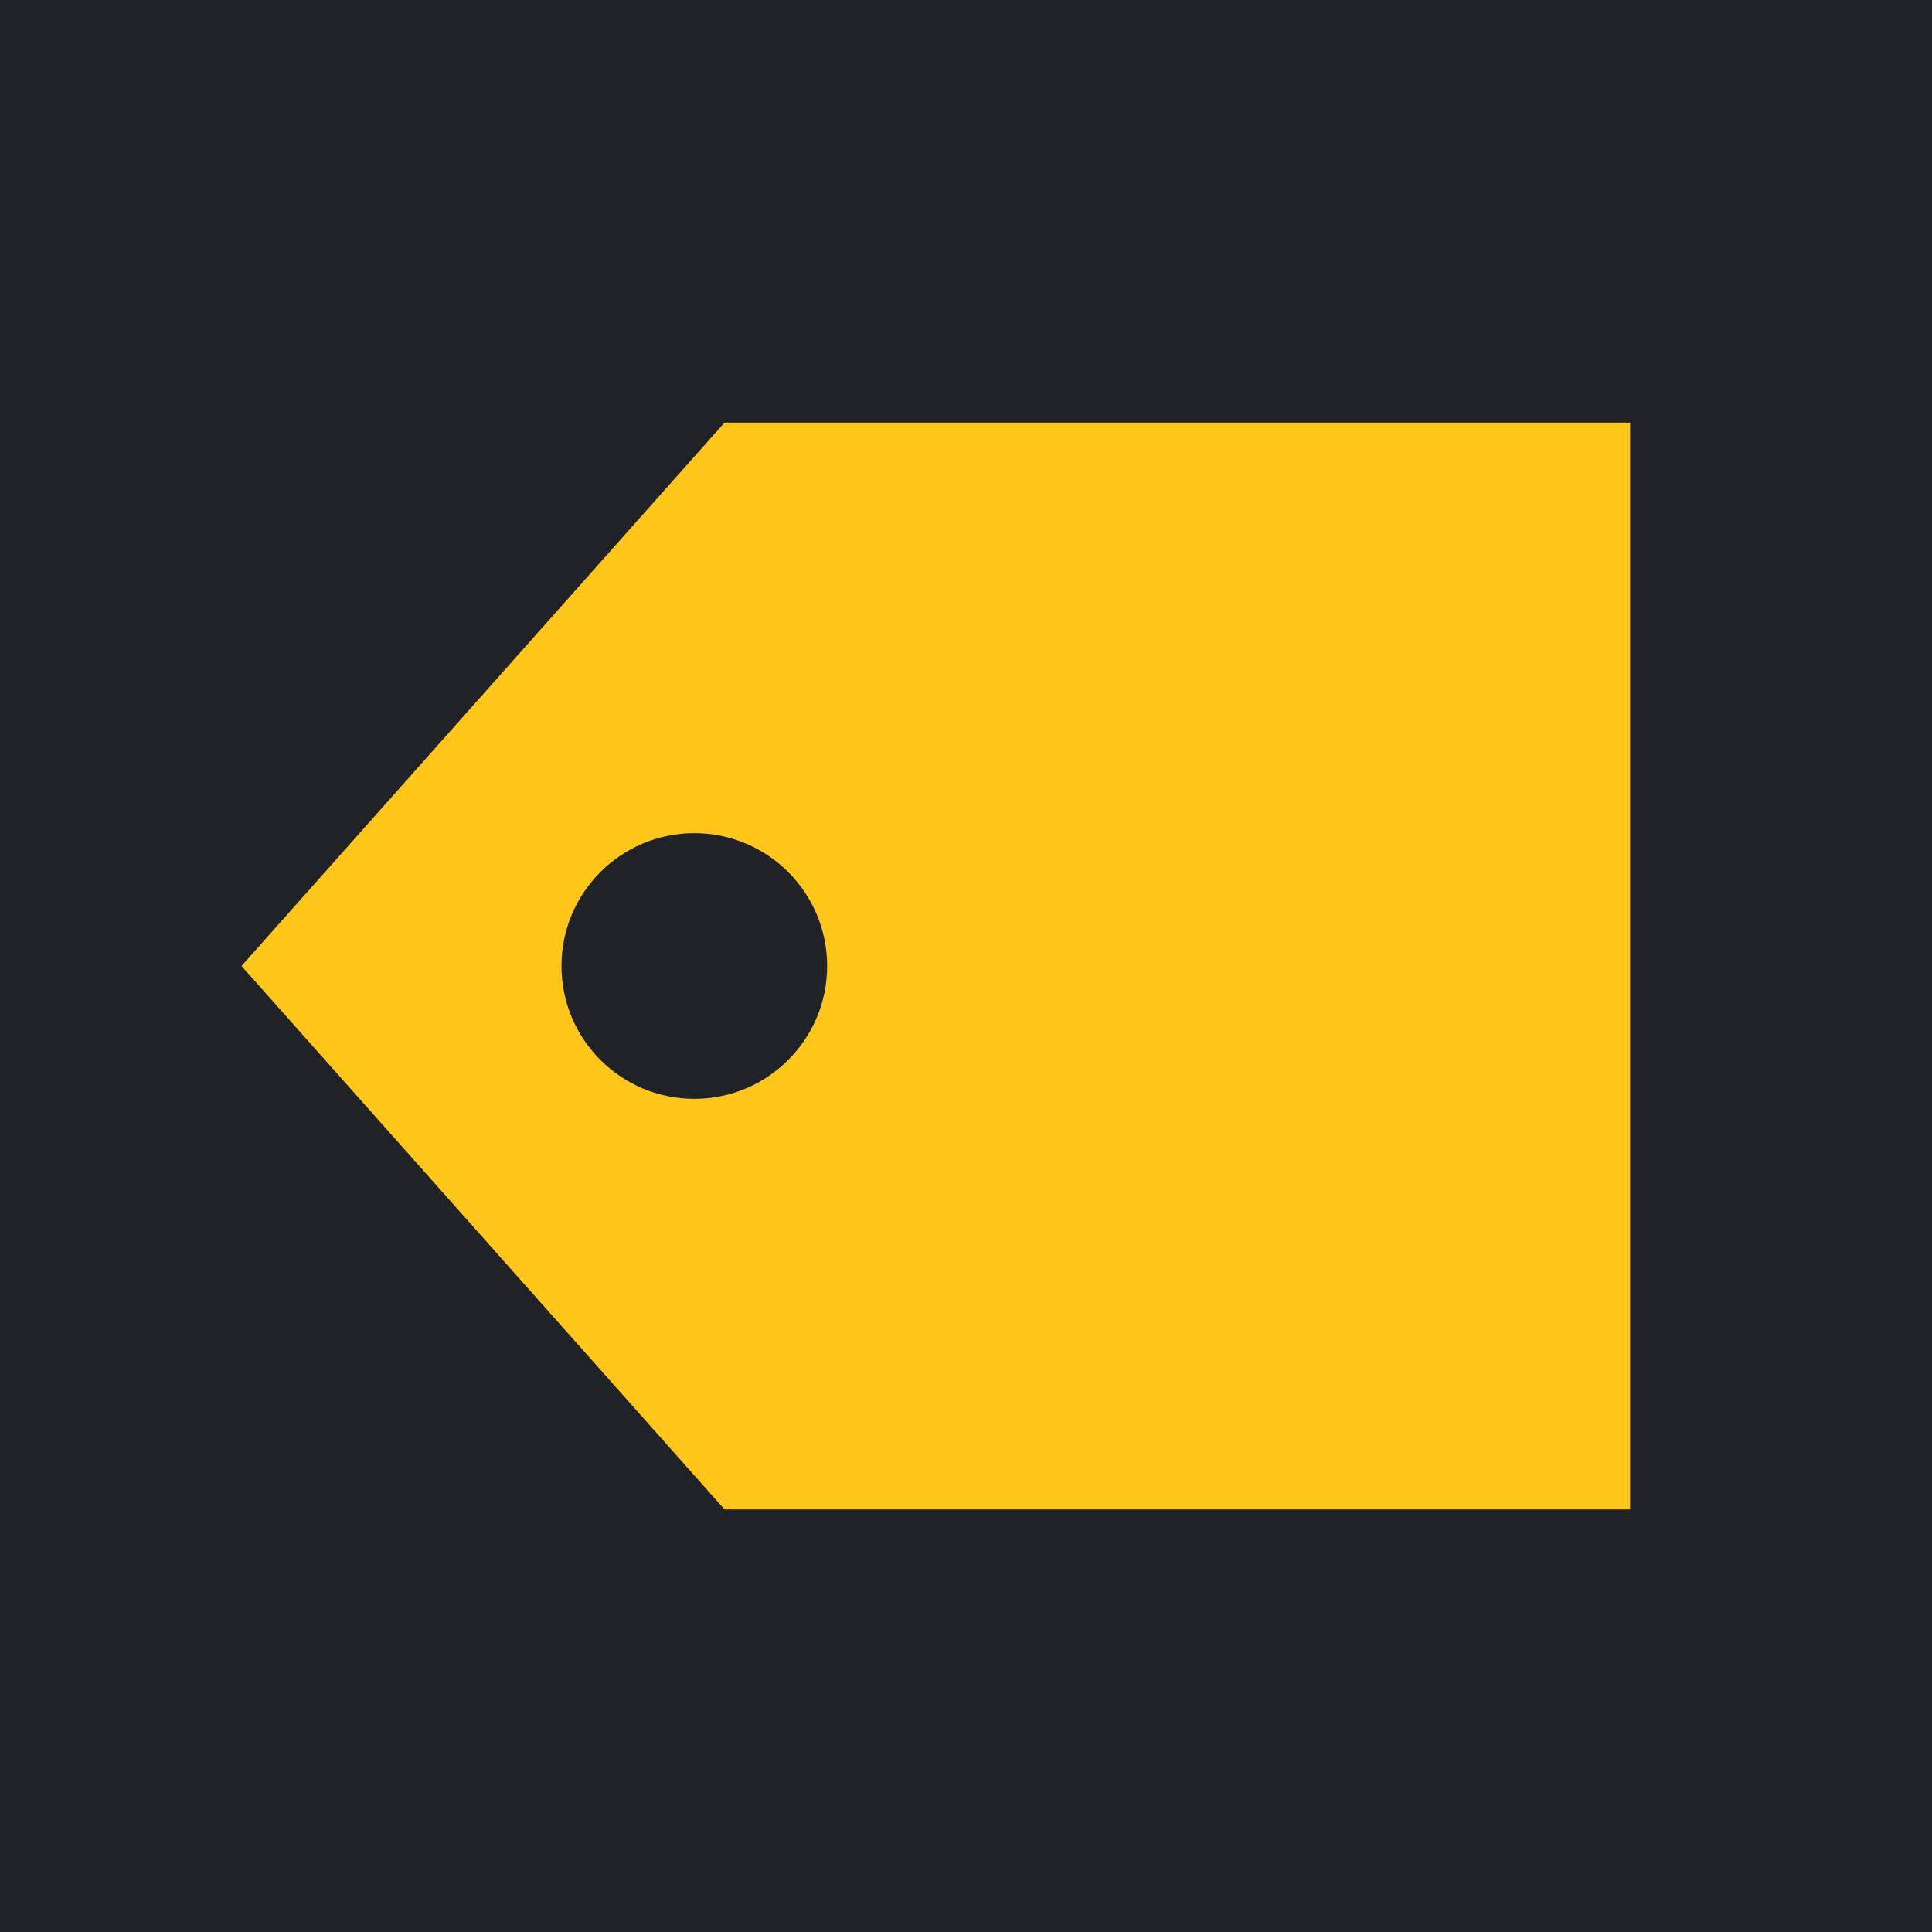
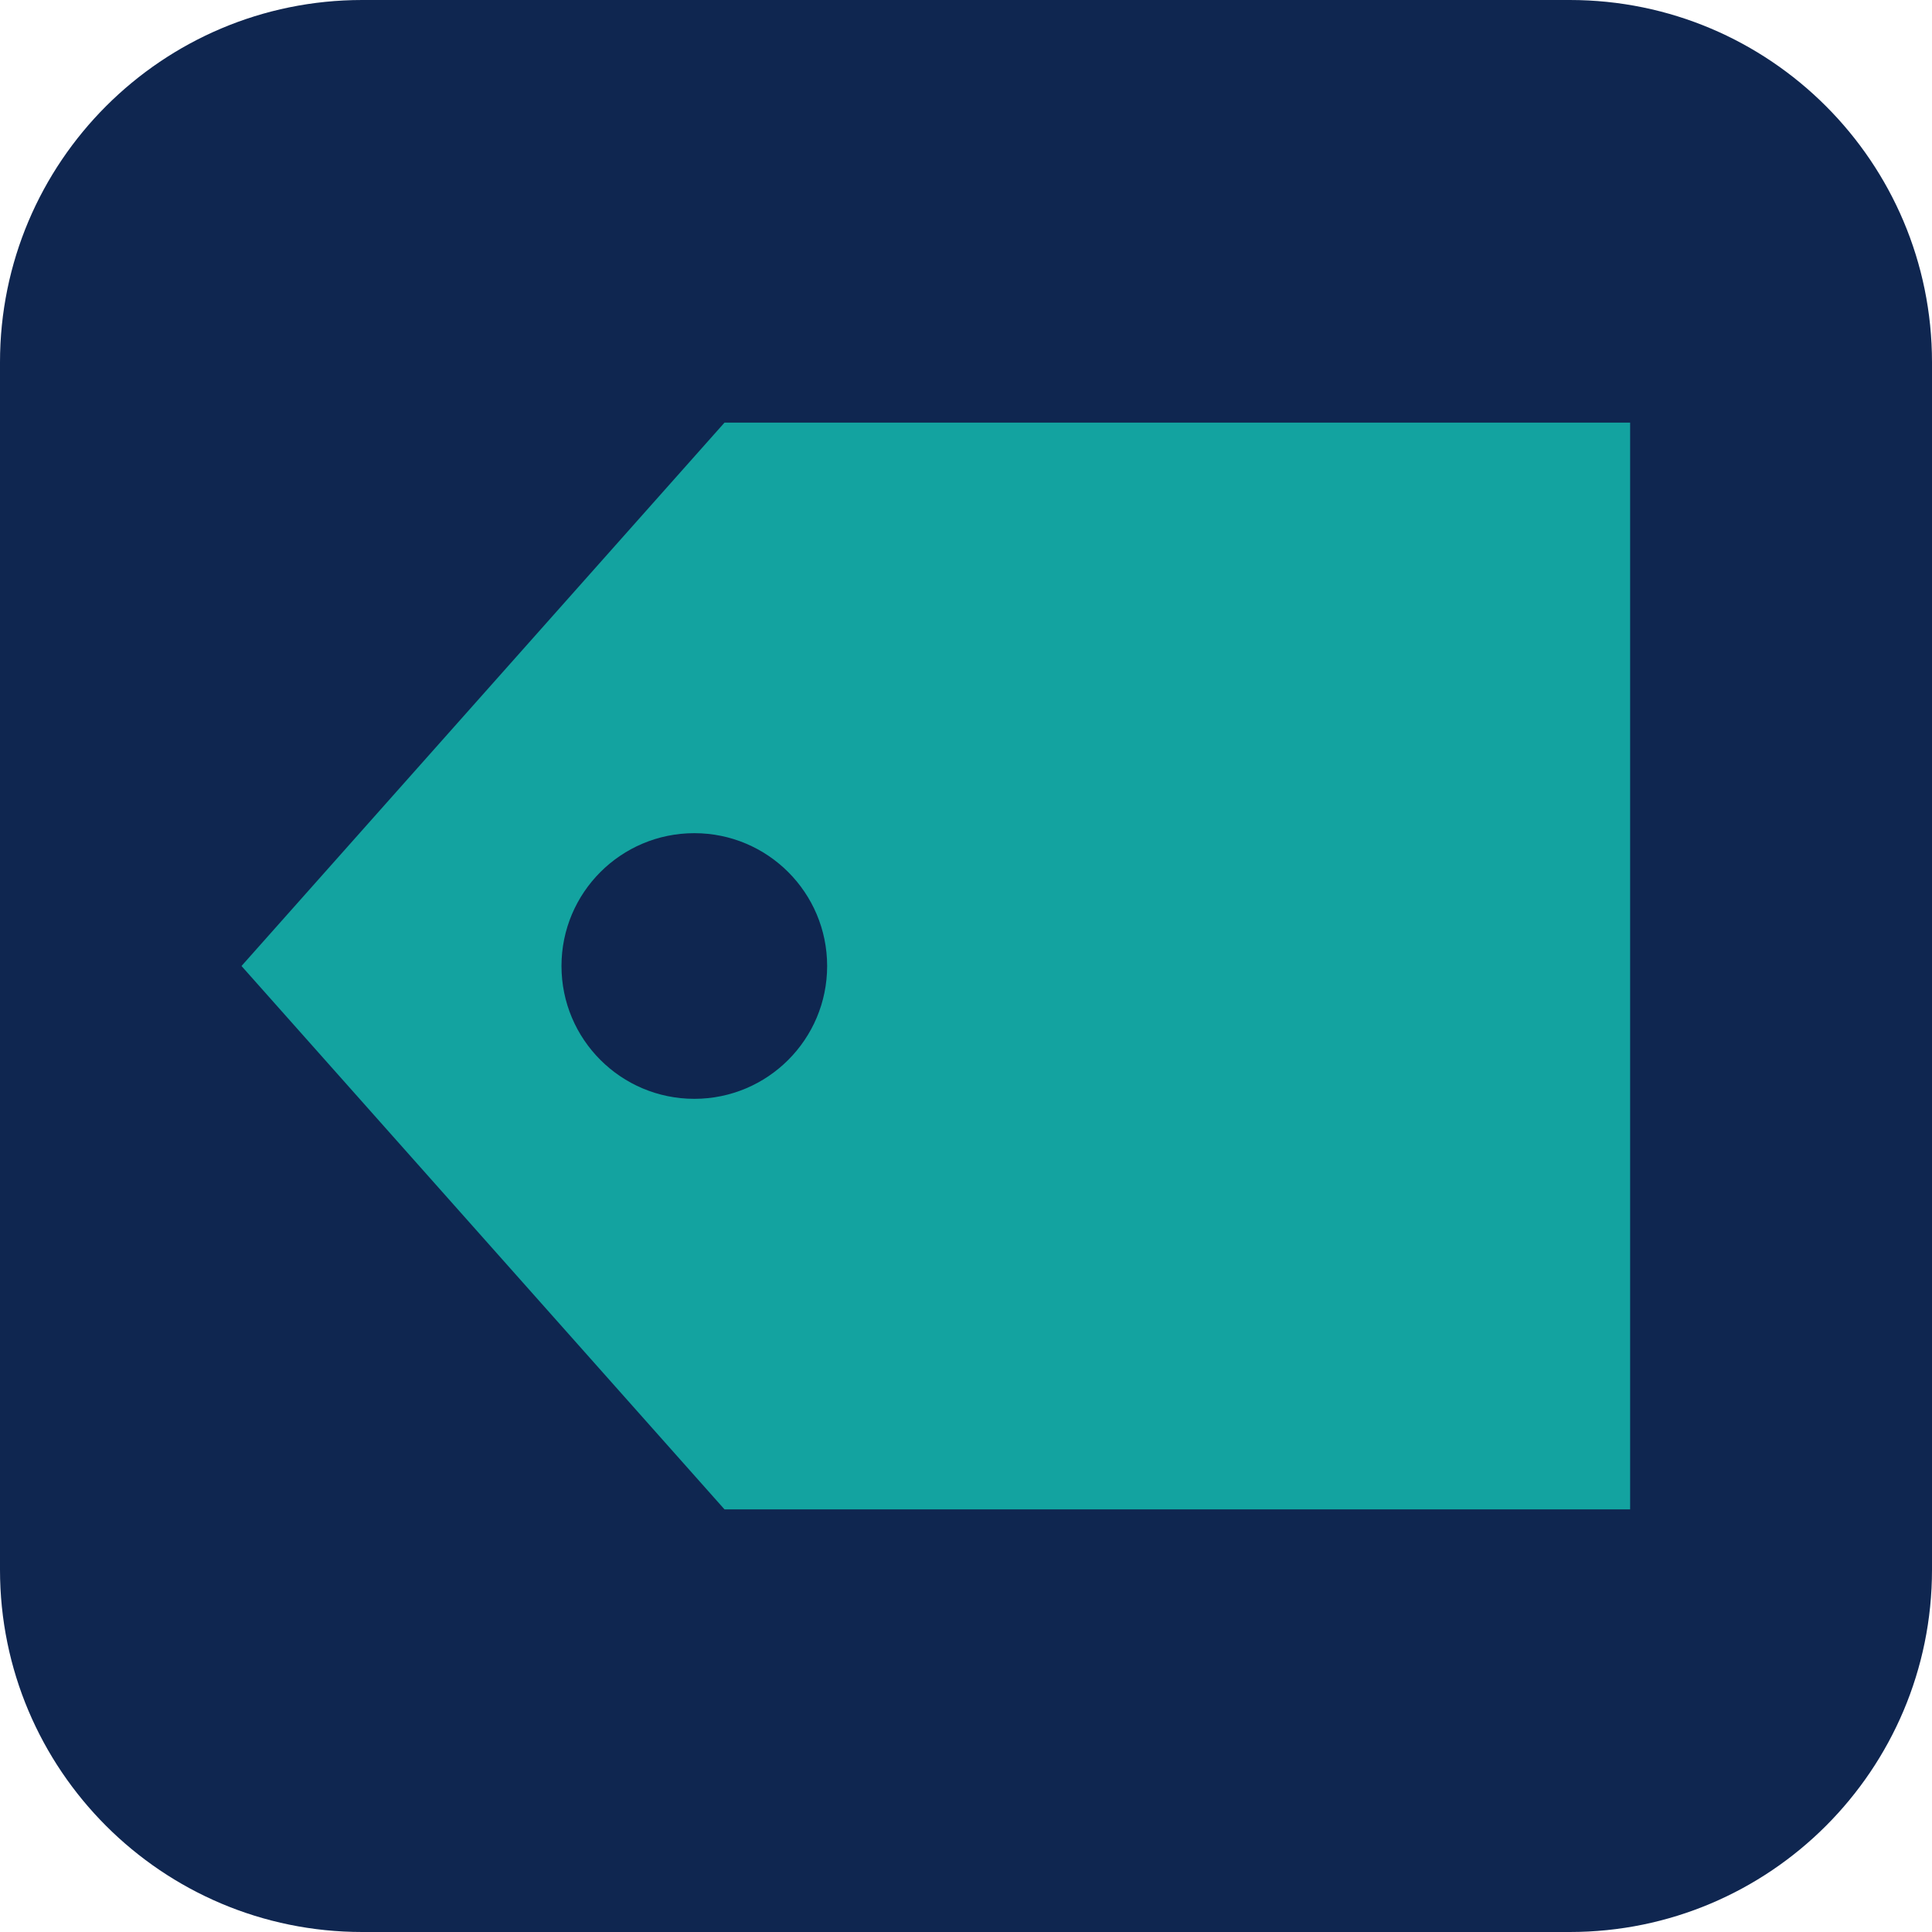
<svg xmlns="http://www.w3.org/2000/svg" viewBox="0 0 32 32">
-   <rect width="32" height="32" fill="#1f2226" />
-   <path d="M12 7h15v18H12L4 16z" fill="#ffc61a" />
-   <circle cx="11.500" cy="16" r="2.200" fill="#1f2226" />
+   <rect width="32" height="32" rx="6" fill="#0f2650" />
+   <path d="M12 7h15v18H12L4 16z" fill="#13a3a0" />
+   <circle cx="11.500" cy="16" r="2.200" fill="#0f2650" />
</svg>
